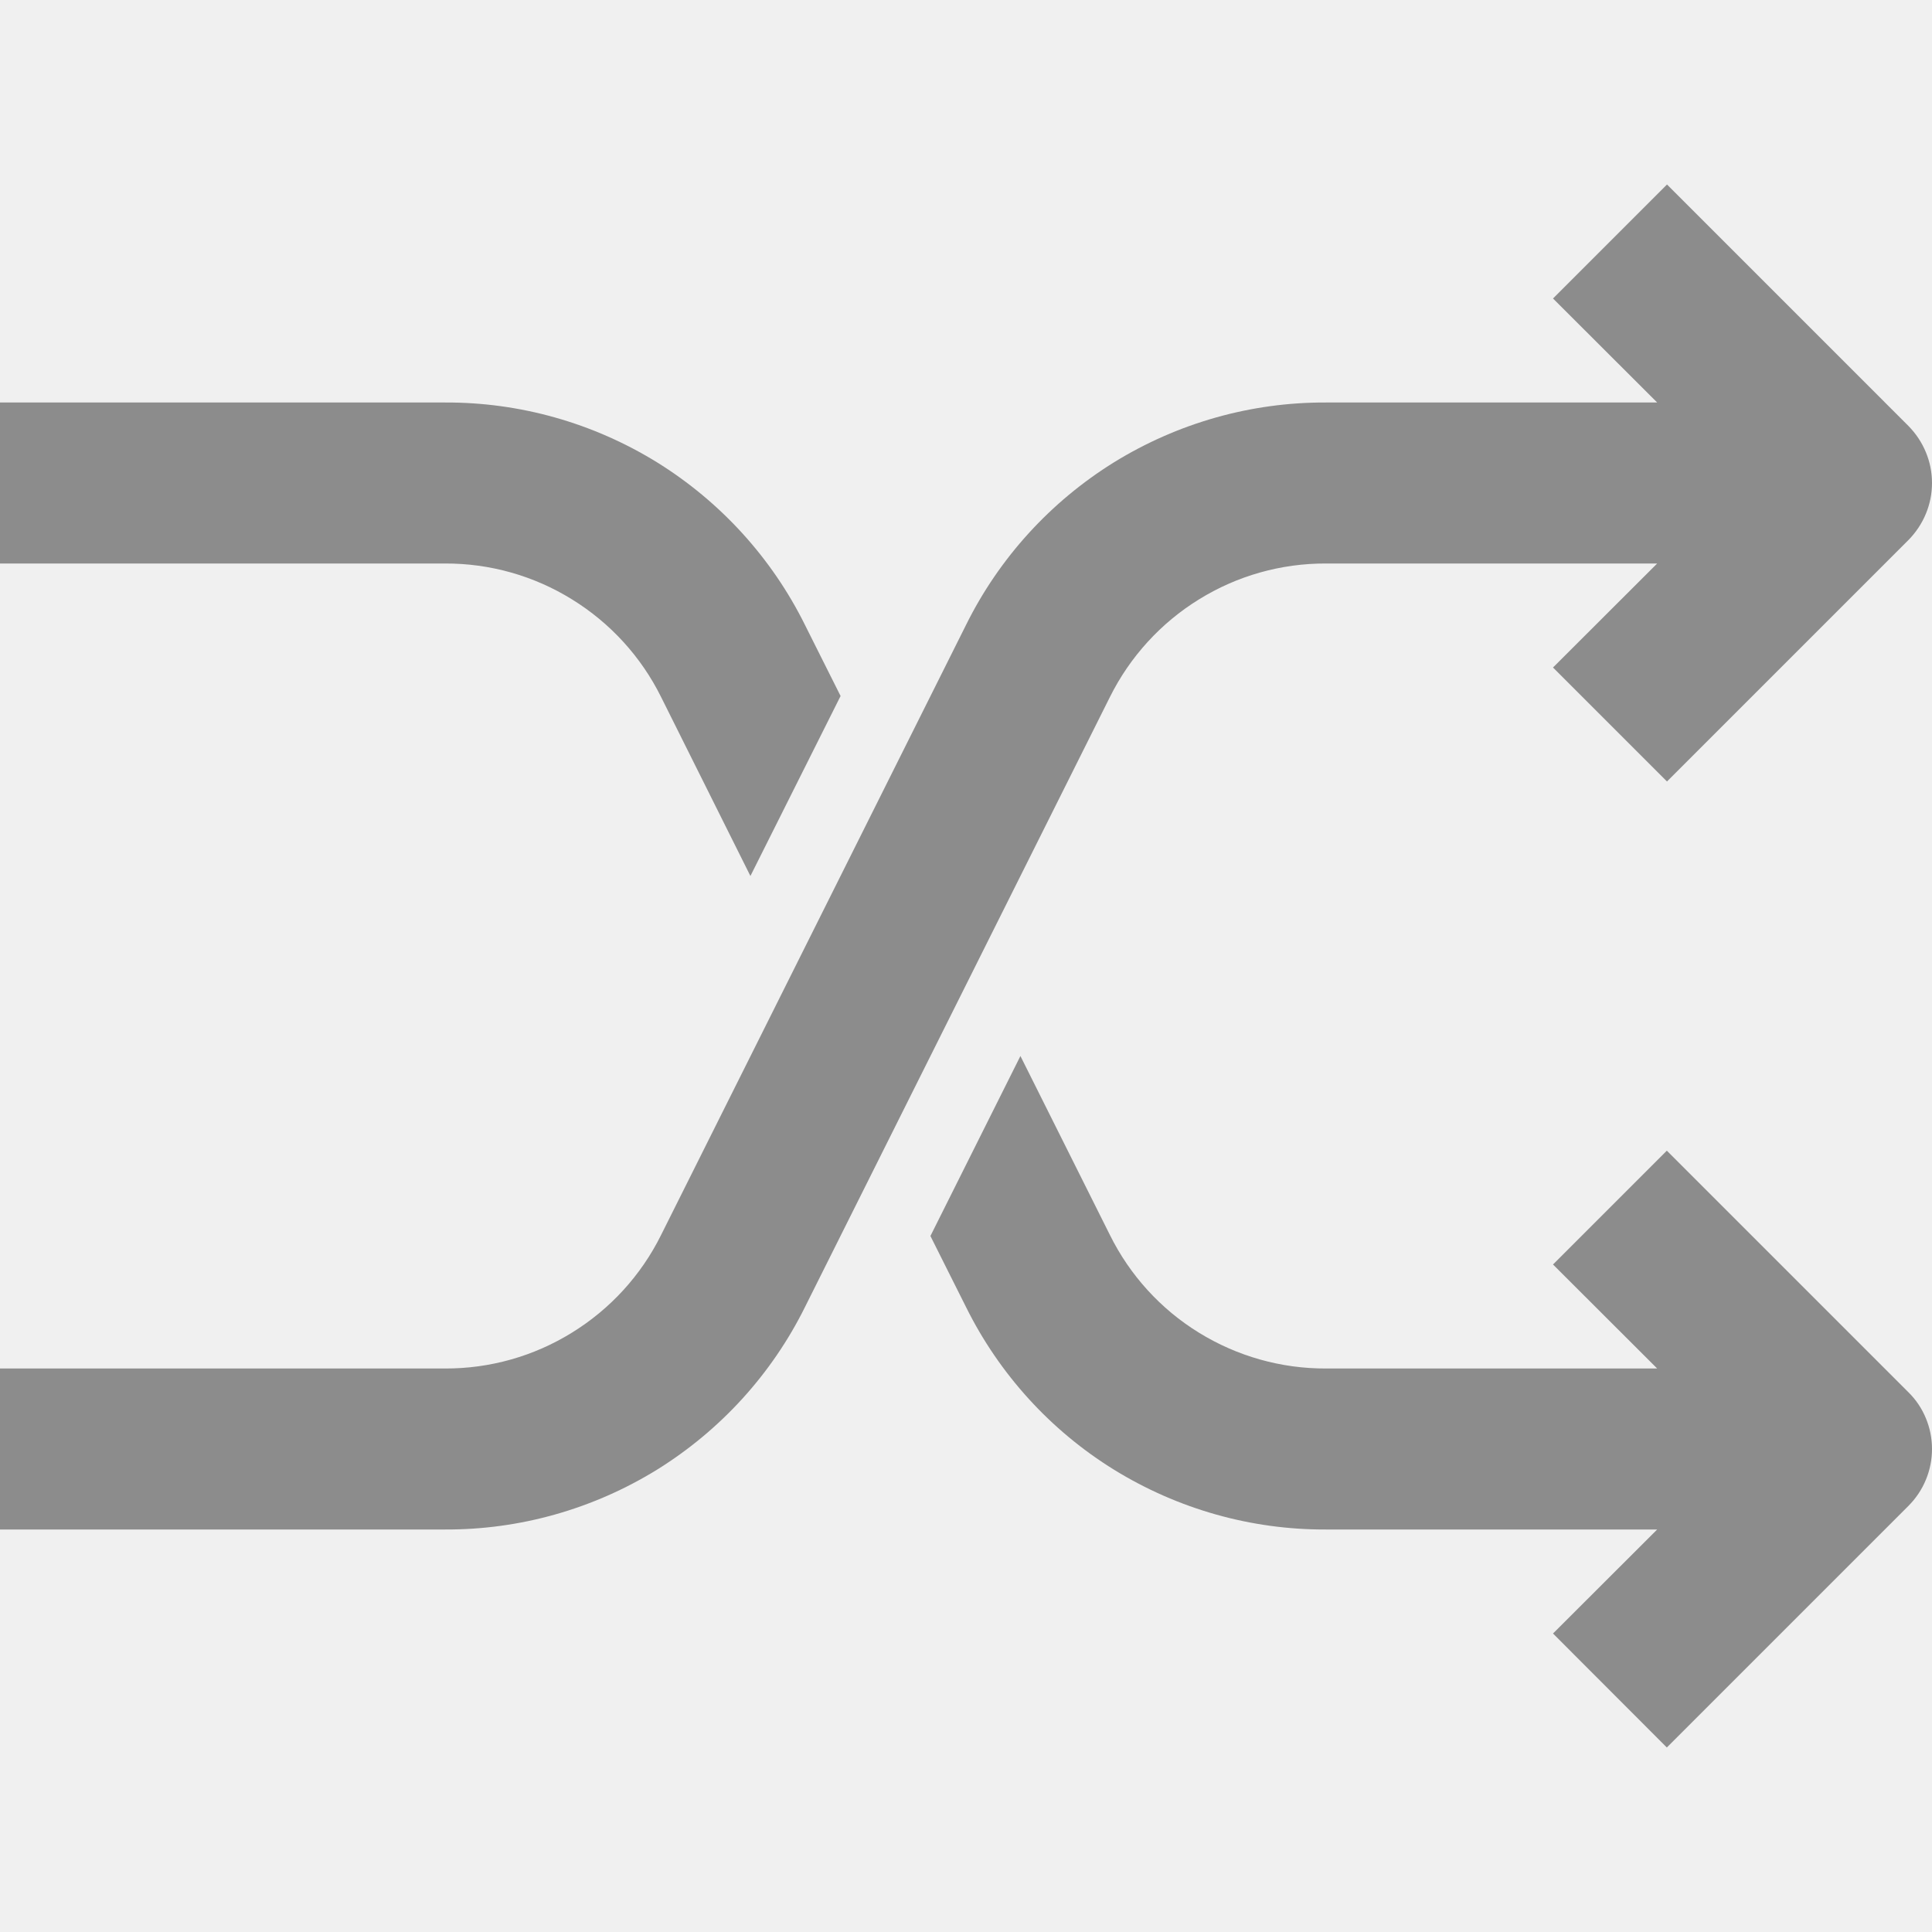
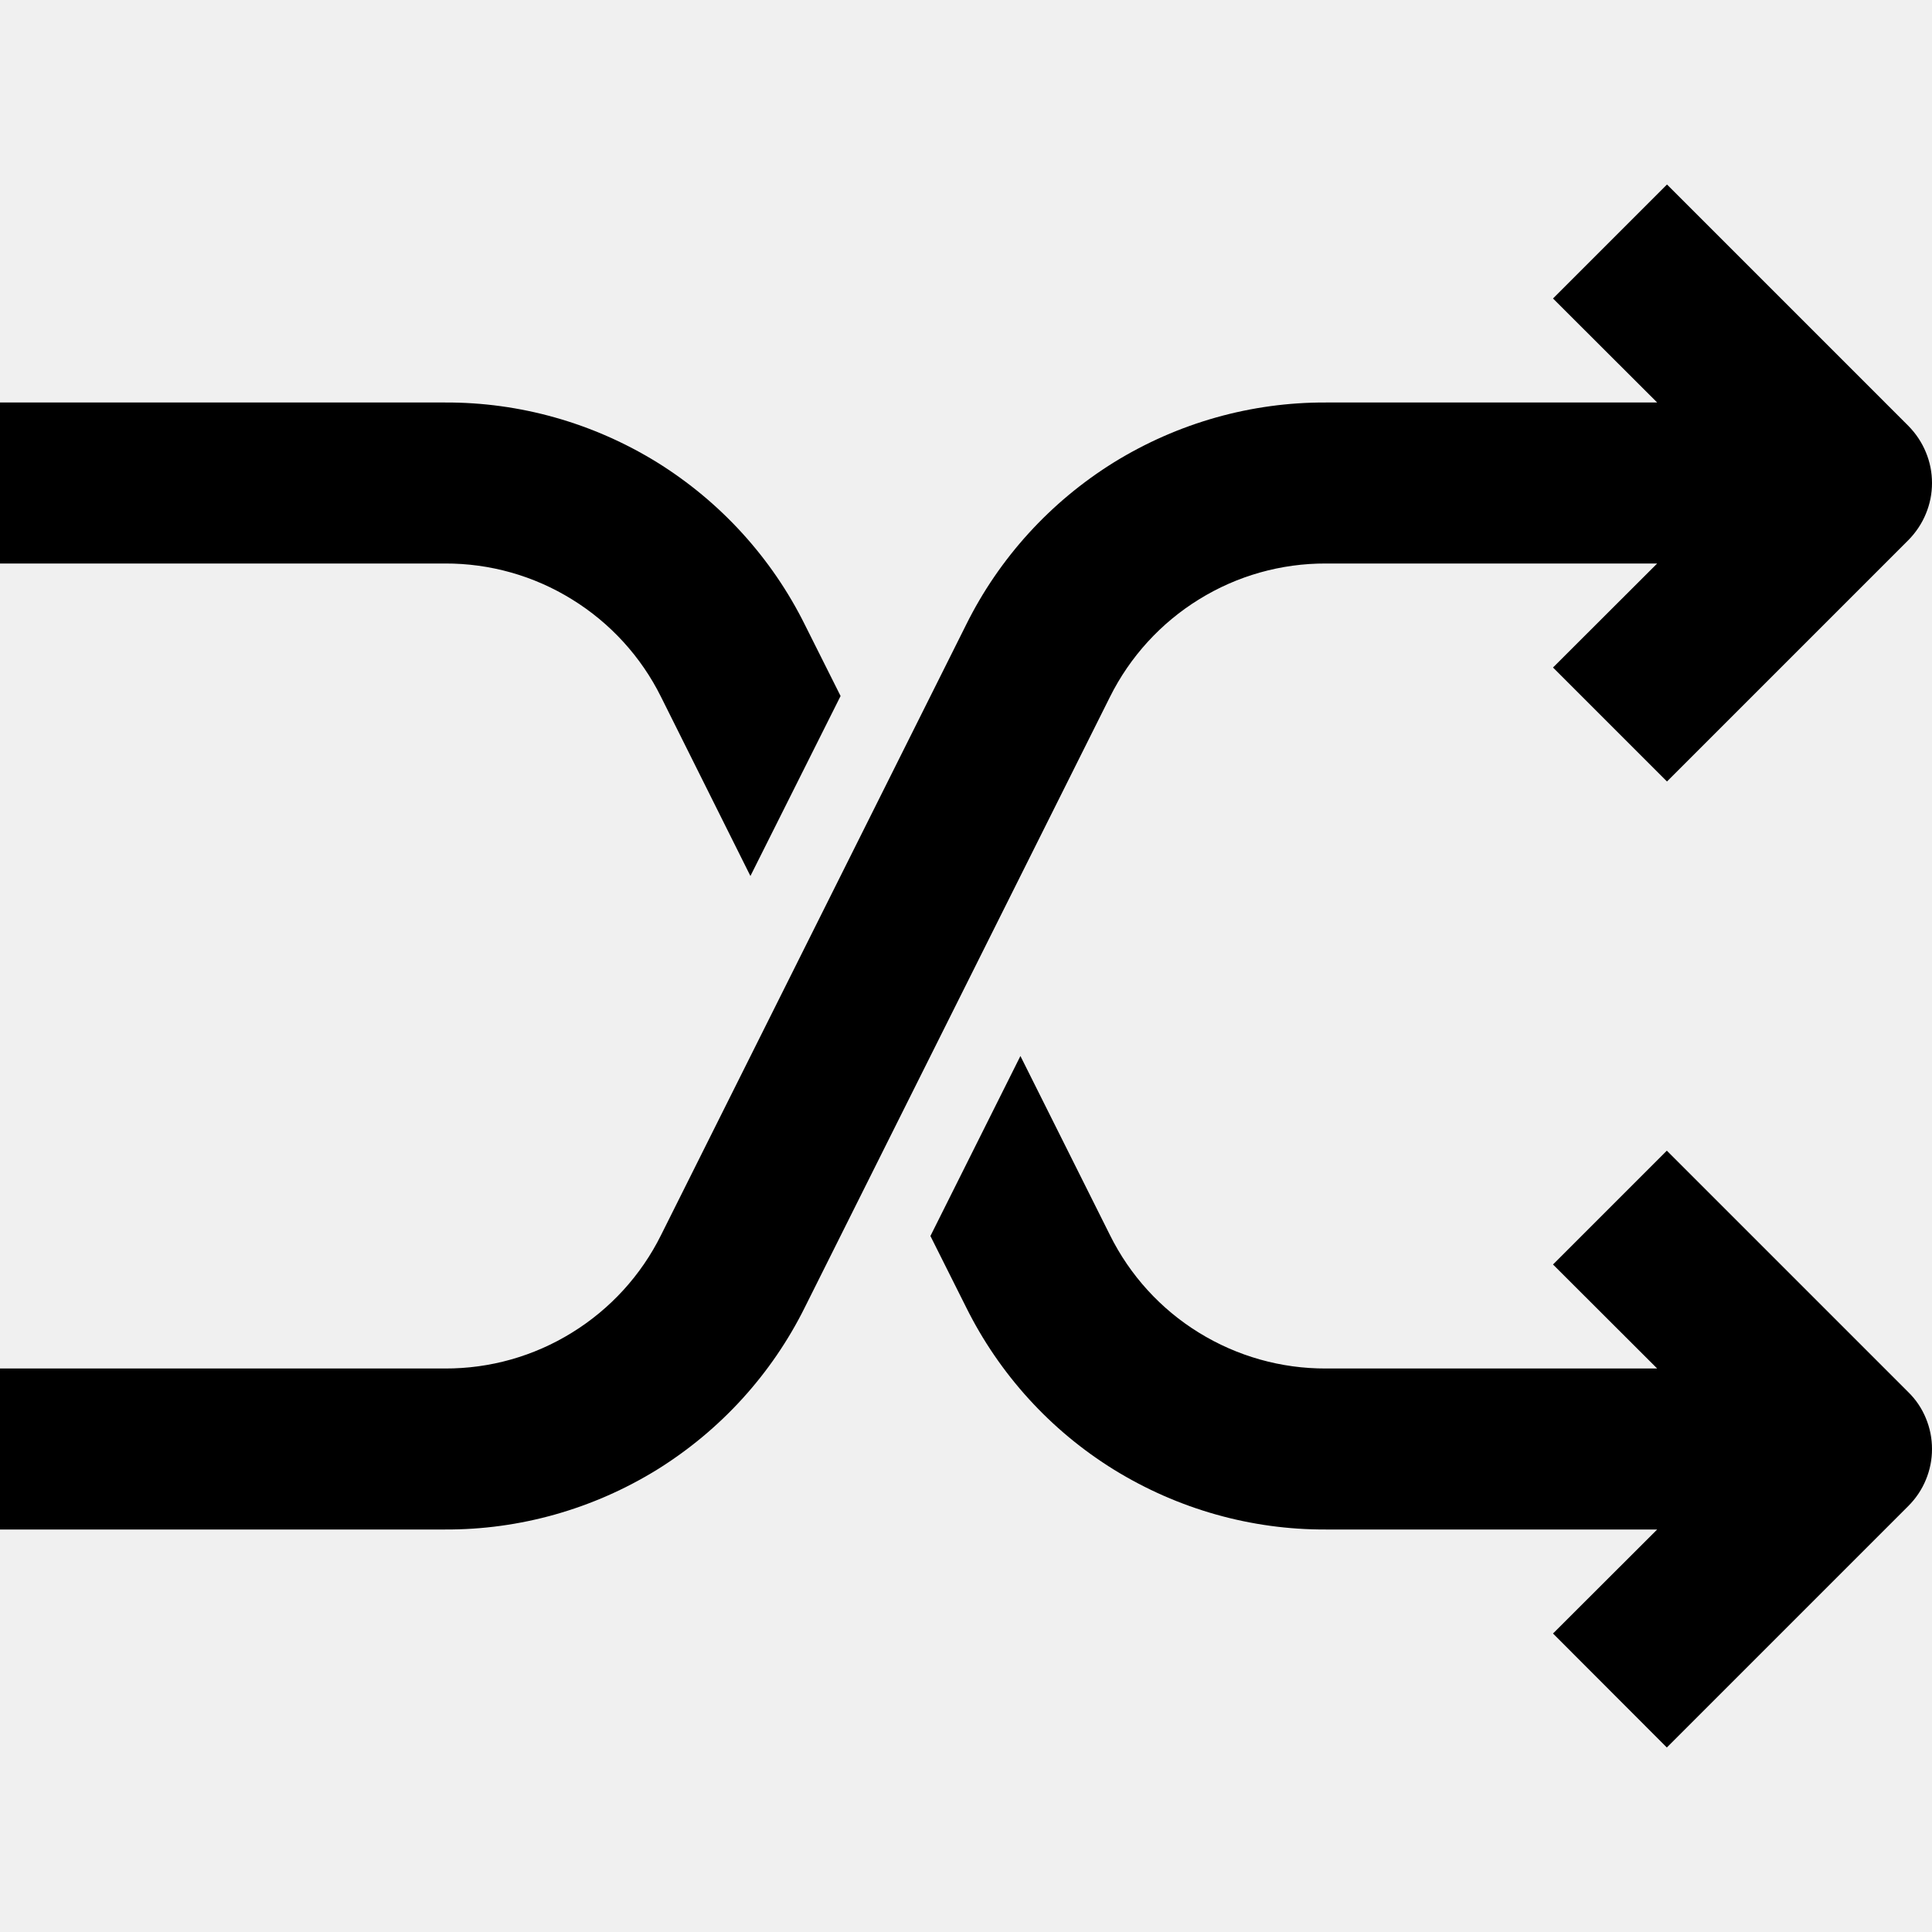
- <svg xmlns="http://www.w3.org/2000/svg" width="12" height="12" viewBox="0 0 12 12" fill="none">
-   <g clip-path="url(#clip0_1_549)">
-     <path d="M4.106 4.329L4.661 5.441L5.221 4.323L5 3.882C4.794 3.466 4.475 3.116 4.08 2.871C3.684 2.627 3.229 2.498 2.764 2.5H0V3.5H2.764C3.043 3.499 3.316 3.576 3.553 3.723C3.79 3.869 3.982 4.079 4.106 4.329Z" fill="#8C8C8C" />
-     <path d="M10.353 7.147L9.646 7.854L10.293 8.5H8.236C7.957 8.501 7.684 8.424 7.446 8.277C7.209 8.131 7.018 7.921 6.894 7.671L6.338 6.559L5.779 7.677L6 8.118C6.206 8.534 6.525 8.885 6.92 9.129C7.316 9.373 7.771 9.502 8.236 9.5H10.293L9.646 10.146L10.353 10.854L11.853 9.354C11.9 9.307 11.937 9.252 11.962 9.191C11.987 9.131 12 9.066 12 9C12 8.934 11.987 8.869 11.962 8.809C11.937 8.748 11.9 8.693 11.853 8.647L10.353 7.147Z" fill="#8C8C8C" />
-     <path d="M11.854 2.646L10.354 1.146L9.646 1.854L10.293 2.5H8.236C7.771 2.498 7.316 2.627 6.92 2.871C6.525 3.116 6.206 3.466 6 3.882L4.106 7.671C3.982 7.921 3.79 8.131 3.553 8.277C3.316 8.424 3.043 8.501 2.764 8.5H0V9.5H2.764C3.229 9.502 3.684 9.373 4.08 9.129C4.475 8.884 4.794 8.534 5 8.118L6.894 4.329C7.018 4.08 7.21 3.869 7.447 3.723C7.684 3.576 7.957 3.499 8.236 3.5H10.293L9.646 4.146L10.354 4.854L11.854 3.354C11.9 3.307 11.937 3.252 11.962 3.191C11.987 3.131 12 3.066 12 3C12 2.934 11.987 2.869 11.962 2.809C11.937 2.748 11.9 2.693 11.854 2.646Z" fill="#8C8C8C" />
-   </g>
-   <defs>
-     <clipPath id="clip0_1_549">
-       <rect width="12" height="12" fill="white" />
-     </clipPath>
-   </defs>
+ <svg xmlns="http://www.w3.org/2000/svg" width="12" height="12" viewBox="0 0 12 12">
+   <path d="M4.106 4.329L4.661 5.441L5.221 4.323L5 3.882C4.794 3.466 4.475 3.116 4.08 2.871C3.684 2.627 3.229 2.498 2.764 2.5H0V3.5H2.764C3.043 3.499 3.316 3.576 3.553 3.723C3.79 3.869 3.982 4.079 4.106 4.329Z" />
+   <path d="M10.353 7.147L9.646 7.854L10.293 8.5H8.236C7.957 8.501 7.684 8.424 7.446 8.277C7.209 8.131 7.018 7.921 6.894 7.671L6.338 6.559L5.779 7.677L6 8.118C6.206 8.534 6.525 8.885 6.92 9.129C7.316 9.373 7.771 9.502 8.236 9.5H10.293L9.646 10.146L10.353 10.854L11.853 9.354C11.9 9.307 11.937 9.252 11.962 9.191C11.987 9.131 12 9.066 12 9C12 8.934 11.987 8.869 11.962 8.809C11.937 8.748 11.9 8.693 11.853 8.647L10.353 7.147Z" />
+   <path d="M11.854 2.646L10.354 1.146L9.646 1.854L10.293 2.5H8.236C7.771 2.498 7.316 2.627 6.92 2.871C6.525 3.116 6.206 3.466 6 3.882L4.106 7.671C3.982 7.921 3.79 8.131 3.553 8.277C3.316 8.424 3.043 8.501 2.764 8.5H0V9.5H2.764C3.229 9.502 3.684 9.373 4.08 9.129C4.475 8.884 4.794 8.534 5 8.118L6.894 4.329C7.018 4.08 7.21 3.869 7.447 3.723C7.684 3.576 7.957 3.499 8.236 3.5H10.293L9.646 4.146L10.354 4.854L11.854 3.354C11.9 3.307 11.937 3.252 11.962 3.191C11.987 3.131 12 3.066 12 3C12 2.934 11.987 2.869 11.962 2.809C11.937 2.748 11.9 2.693 11.854 2.646Z" />
</svg>
